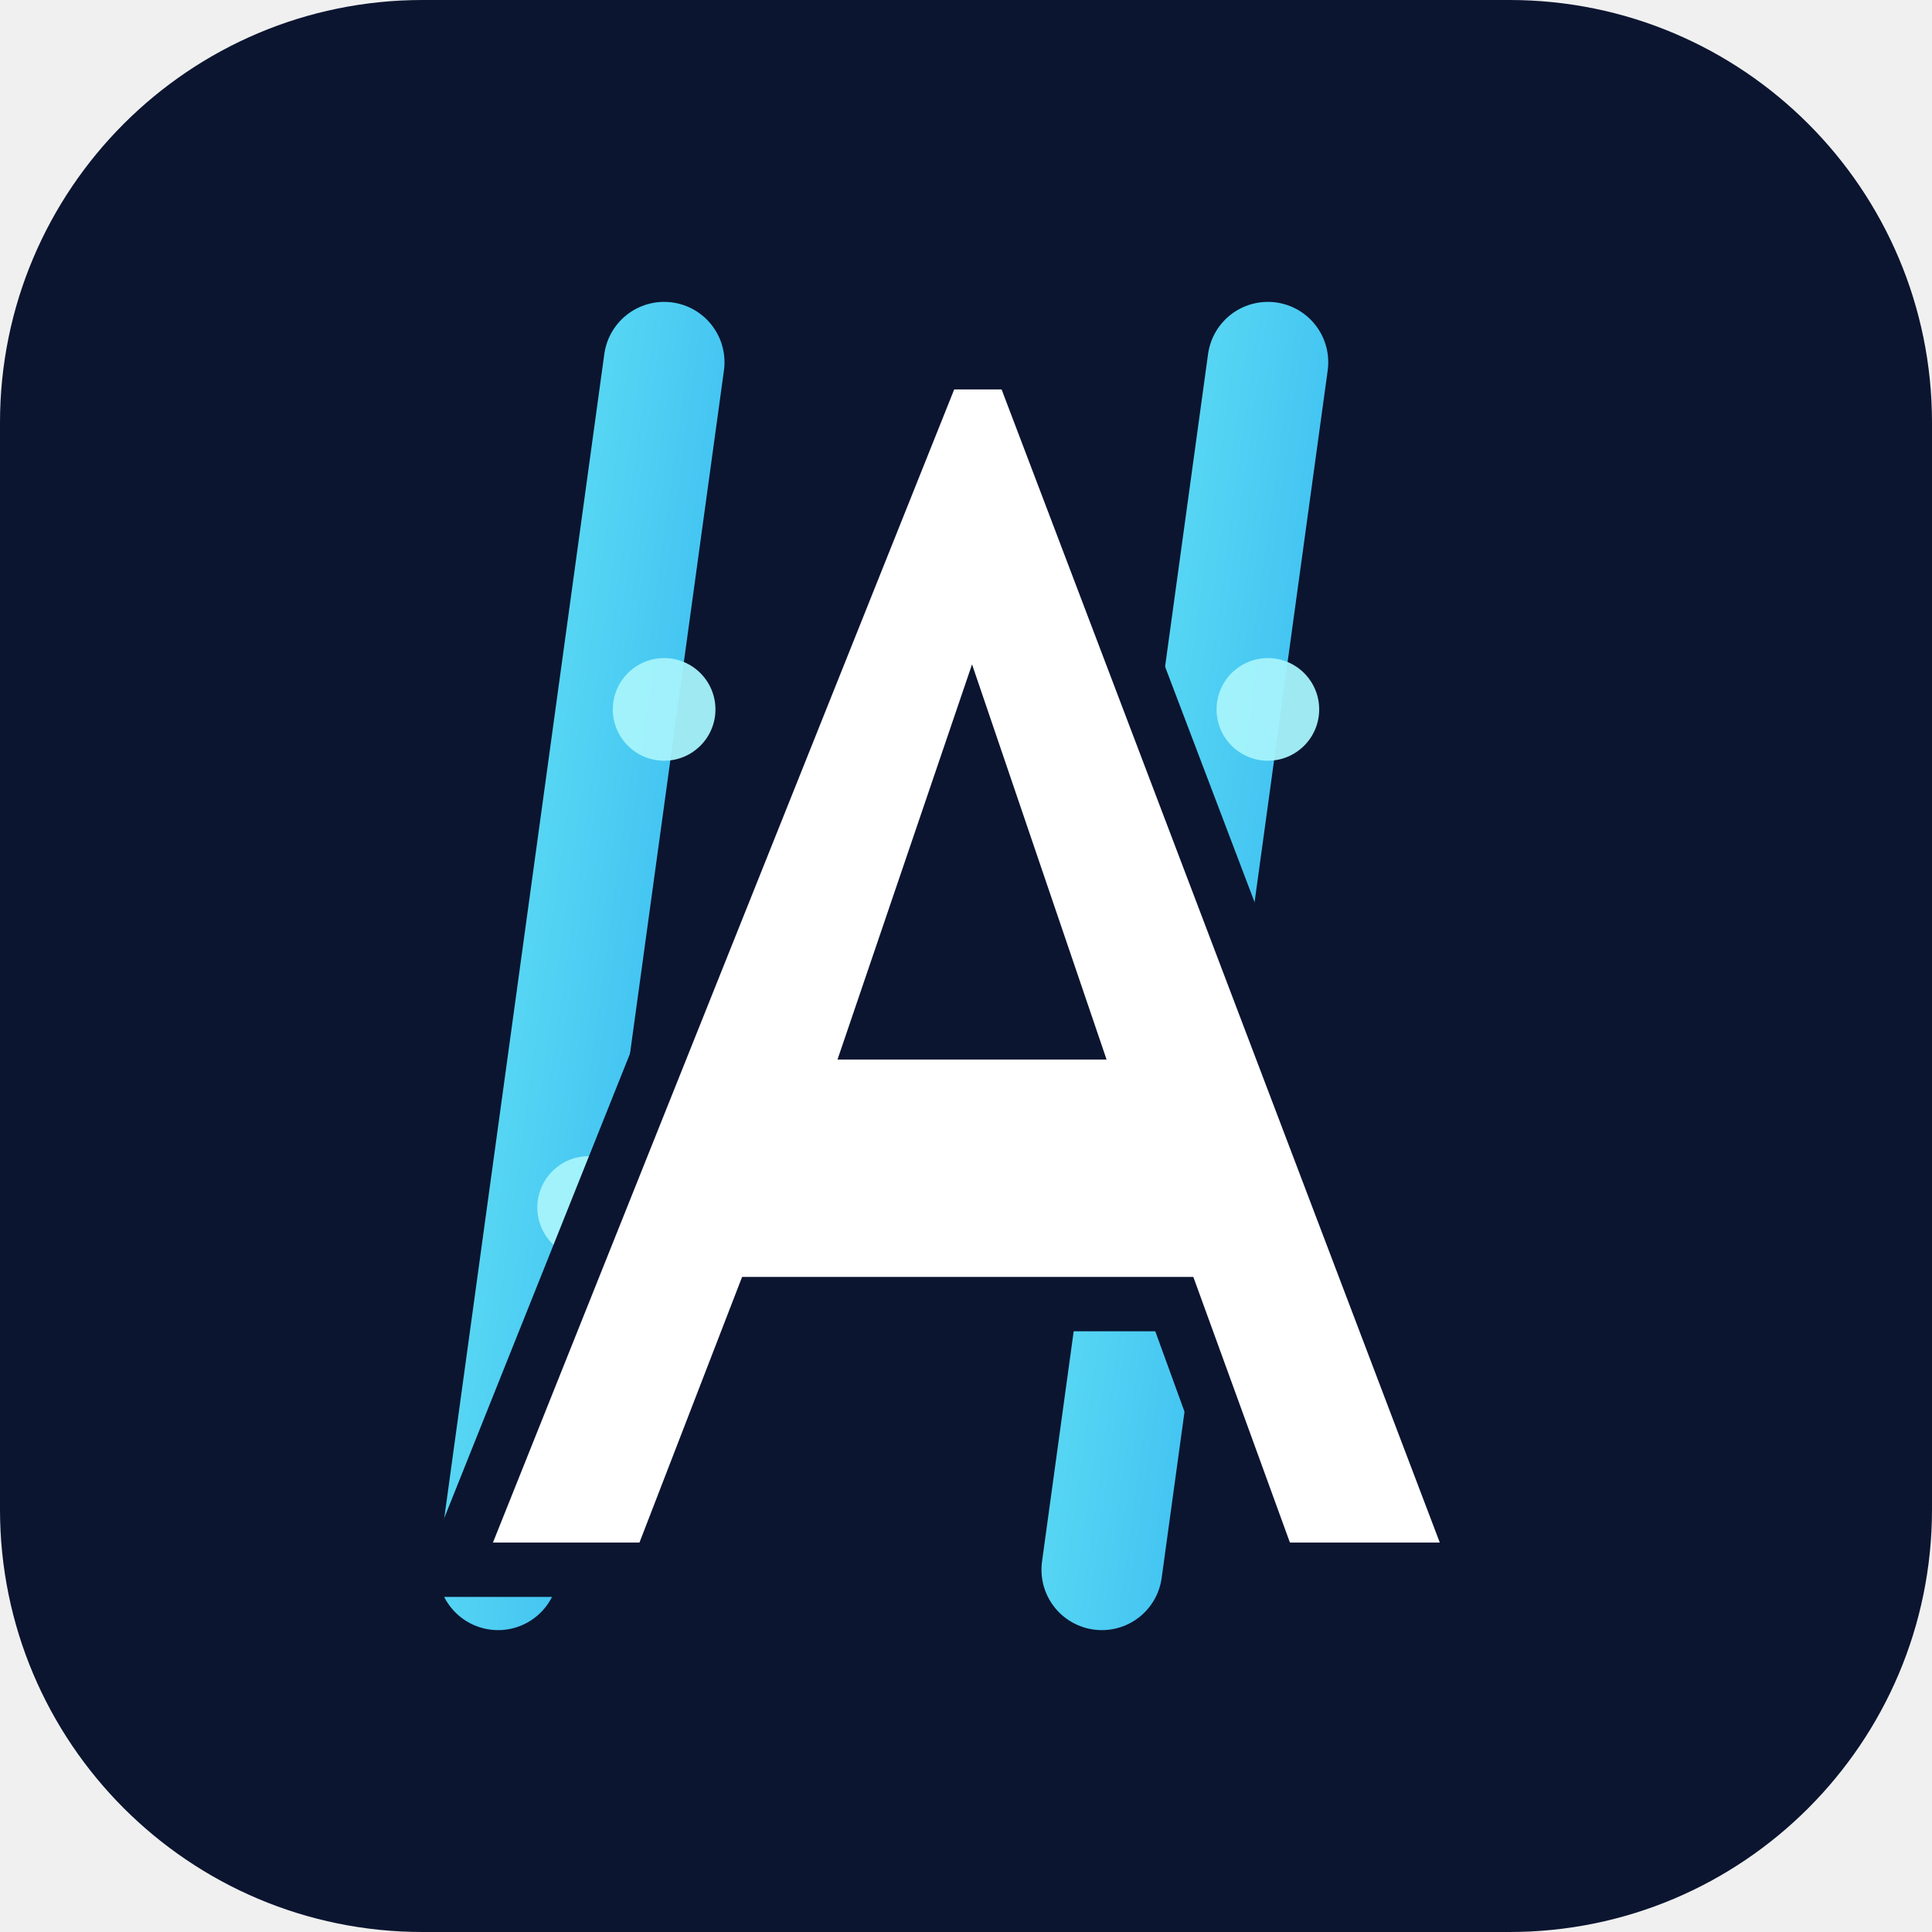
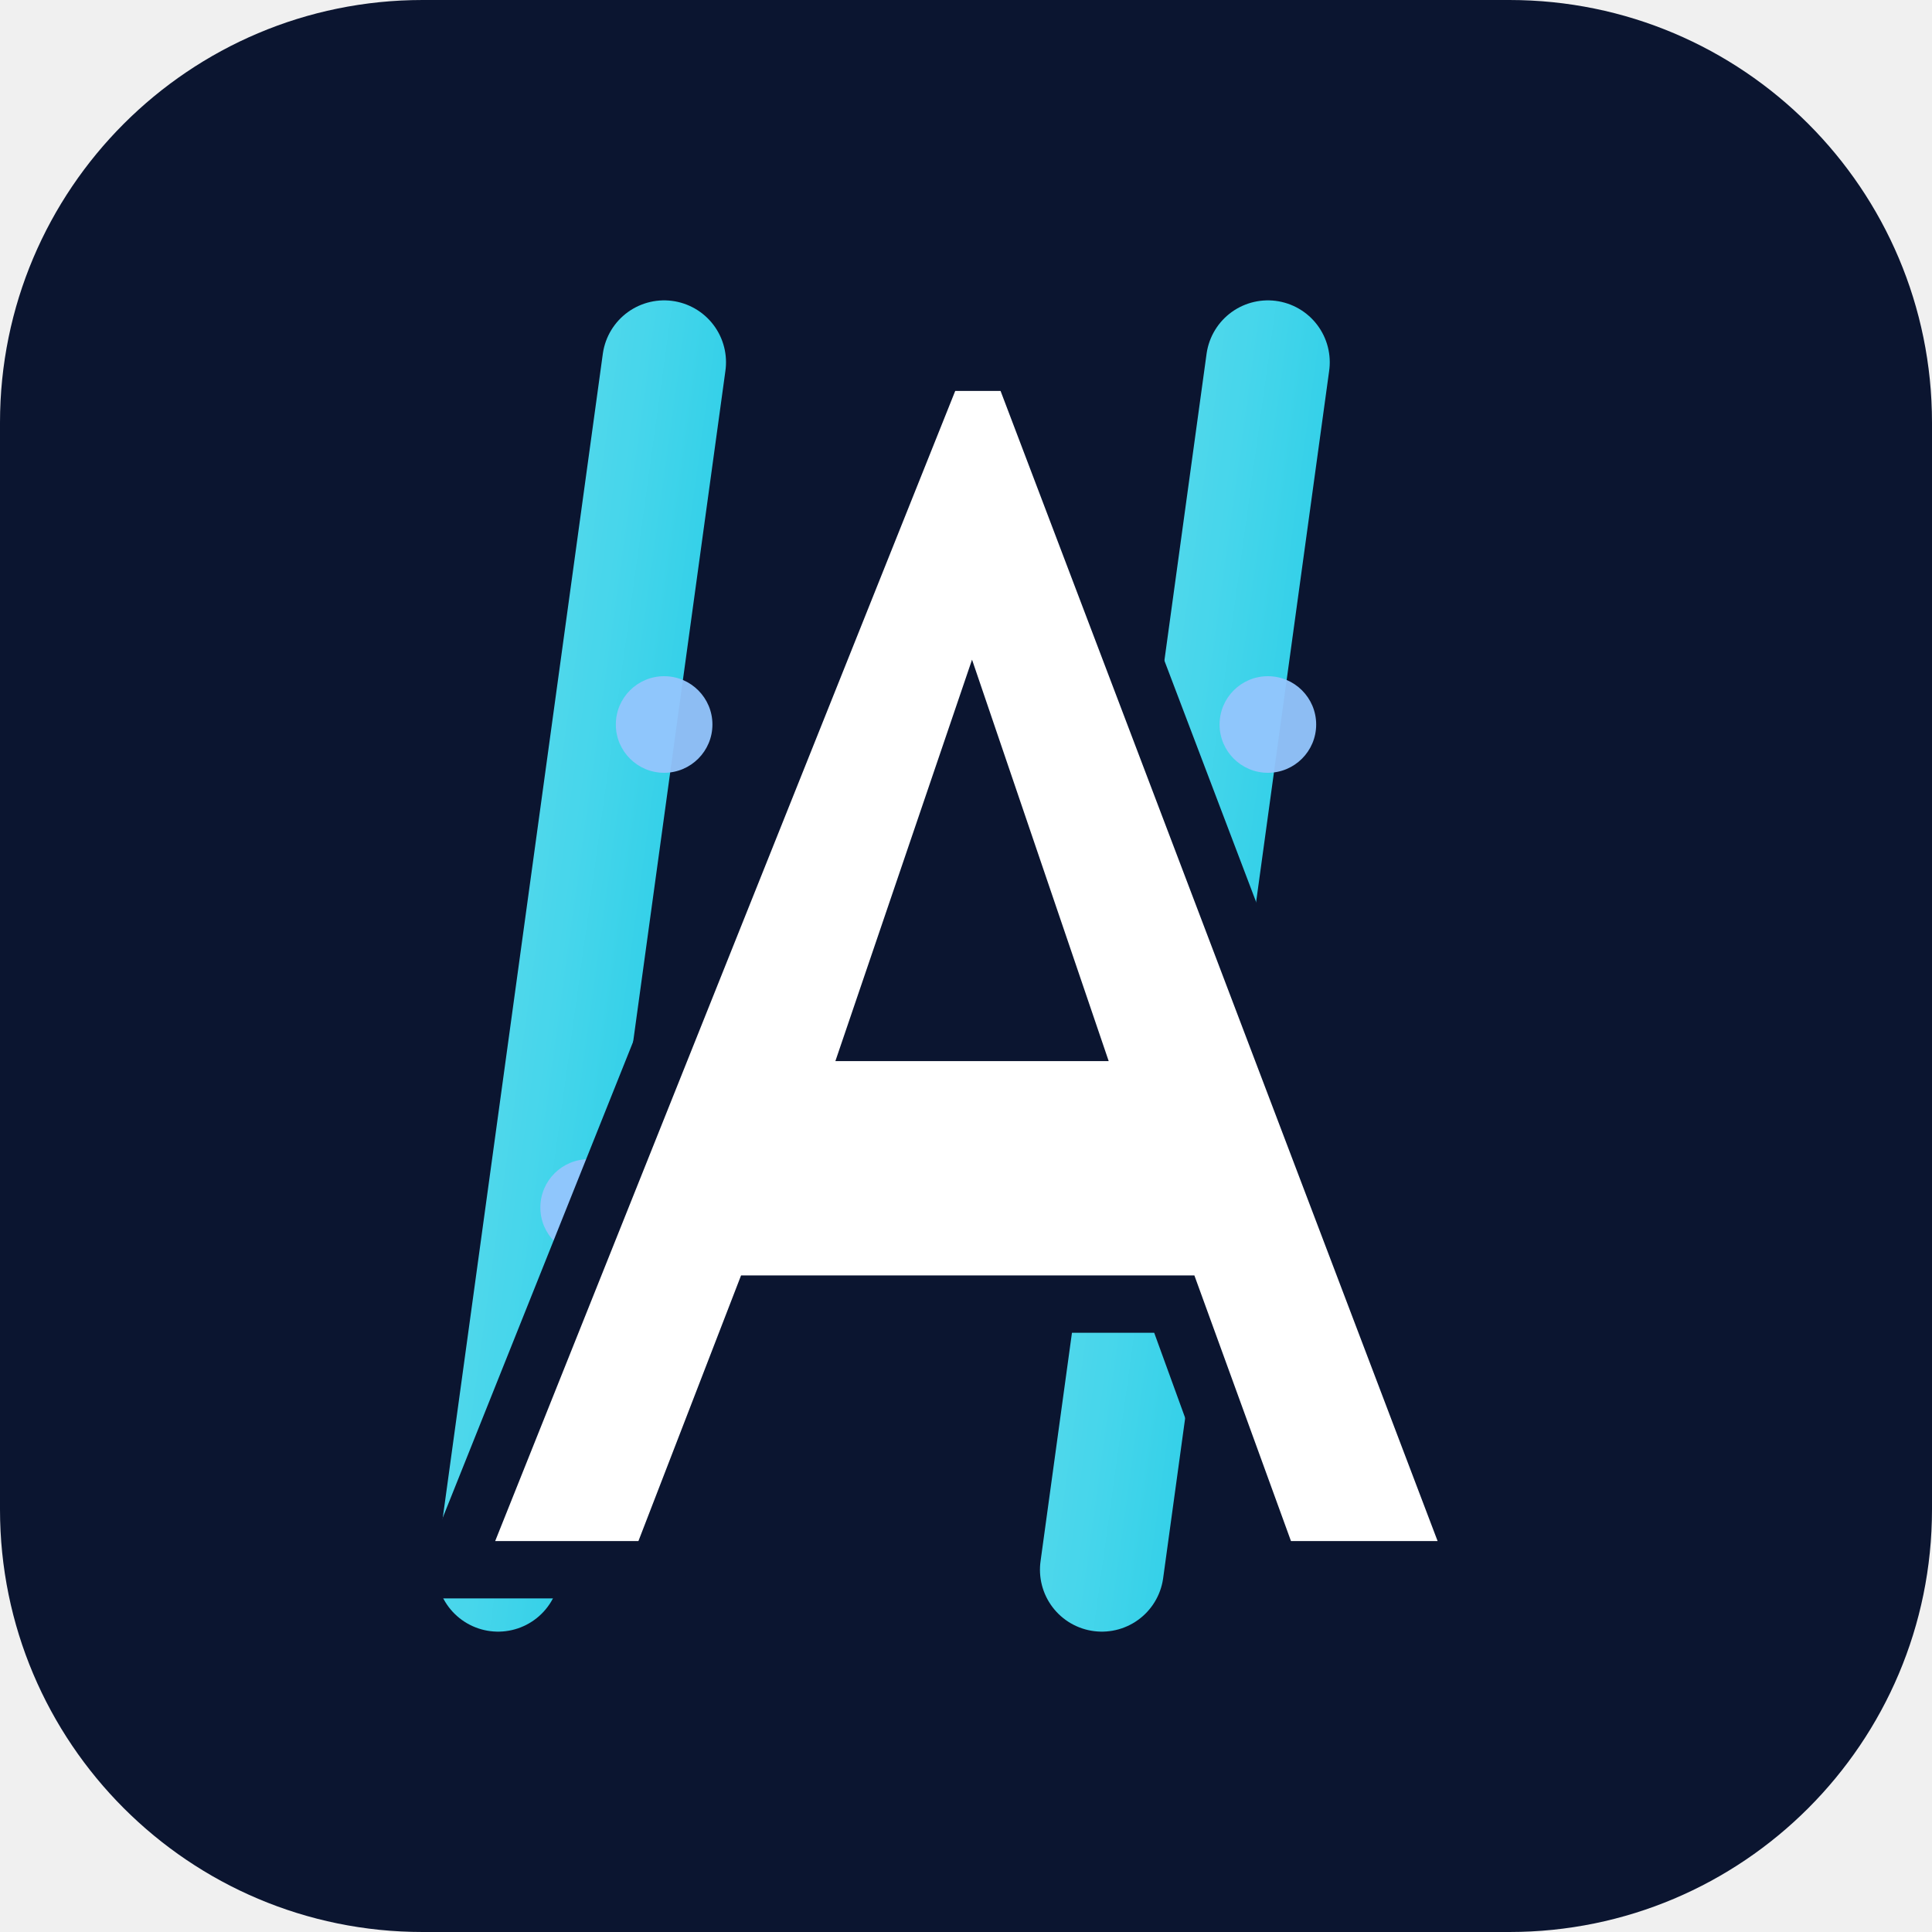
<svg xmlns="http://www.w3.org/2000/svg" viewBox="0 0 64 64" role="img" aria-label="Transit hashtag with outlined A favicon">
  <defs>
-     <linearGradient id="g2" x1="0" y1="0" x2="1" y2="1">
+     <linearGradient id="rail" x1="0" y1="0" x2="1" y2="1">
      <stop offset="0%" stop-color="#67e8f9" />
-       <stop offset="100%" stop-color="#38bdf8" />
+       <stop offset="100%" stop-color="#22d3ee" />
+     </linearGradient>
+     <linearGradient id="hashBlue" x1="0" y1="0" x2="1" y2="0">
+       <stop offset="0%" stop-color="#2563eb" />
+       <stop offset="100%" stop-color="#1d4ed8" />
    </linearGradient>
  </defs>
  <rect width="64" height="64" rx="14" fill="#0b1530" />
-   <g stroke="url(#g2)" stroke-linecap="round" opacity="0.97">
-     <path d="M22 12 L16.5 52" stroke-width="4" />
-     <path d="M42 12 L36.5 52" stroke-width="4" />
-     <path d="M10 23.5 H51" stroke-width="3.8" />
-     <path d="M9 40 H50" stroke-width="3.8" />
+   <g stroke="url(#rail)" stroke-linecap="round" opacity="0.95">
+     <path d="M22 12 L16.5 52" stroke-width="4.1" />
+     <path d="M42 12 L36.5 52" stroke-width="4.1" />
  </g>
-   <g fill="#a5f3fc" opacity="0.95">
-     <circle cx="22" cy="23.5" r="1.7" />
-     <circle cx="42" cy="23.5" r="1.7" />
-     <circle cx="19.5" cy="40" r="1.7" />
-     <circle cx="39.5" cy="40" r="1.7" />
+   <g stroke="url(#hashBlue)" stroke-linecap="round" opacity="0.98">
+     <path d="M9 24 H51" stroke-width="4.3" />
+     <path d="M8 40 H50" stroke-width="4.3" />
  </g>
-   <path d="M15 52 L31 12 H33.8 L49 52 H42.1 L38.9 43.2 H25.2 L21.8 52 Z M32.2 24.8 L29 34.2 H35.4 Z" fill="#ffffff" stroke="#0b1530" stroke-width="1.8" />
+   <g fill="#93c5fd" opacity="0.95">
+     <circle cx="22" cy="24" r="1.6" />
+     <circle cx="42" cy="24" r="1.6" />
+     <circle cx="19.5" cy="40" r="1.6" />
+     <circle cx="39.5" cy="40" r="1.6" />
+   </g>
+   <path d="M15 52 L31 12 H33.8 L49 52 H42.1 L38.9 43.2 H25.2 L21.8 52 Z M32.2 24.8 L29 34.2 H35.4 Z" fill="#ffffff" stroke="#0b1530" stroke-width="1.9" />
</svg>
